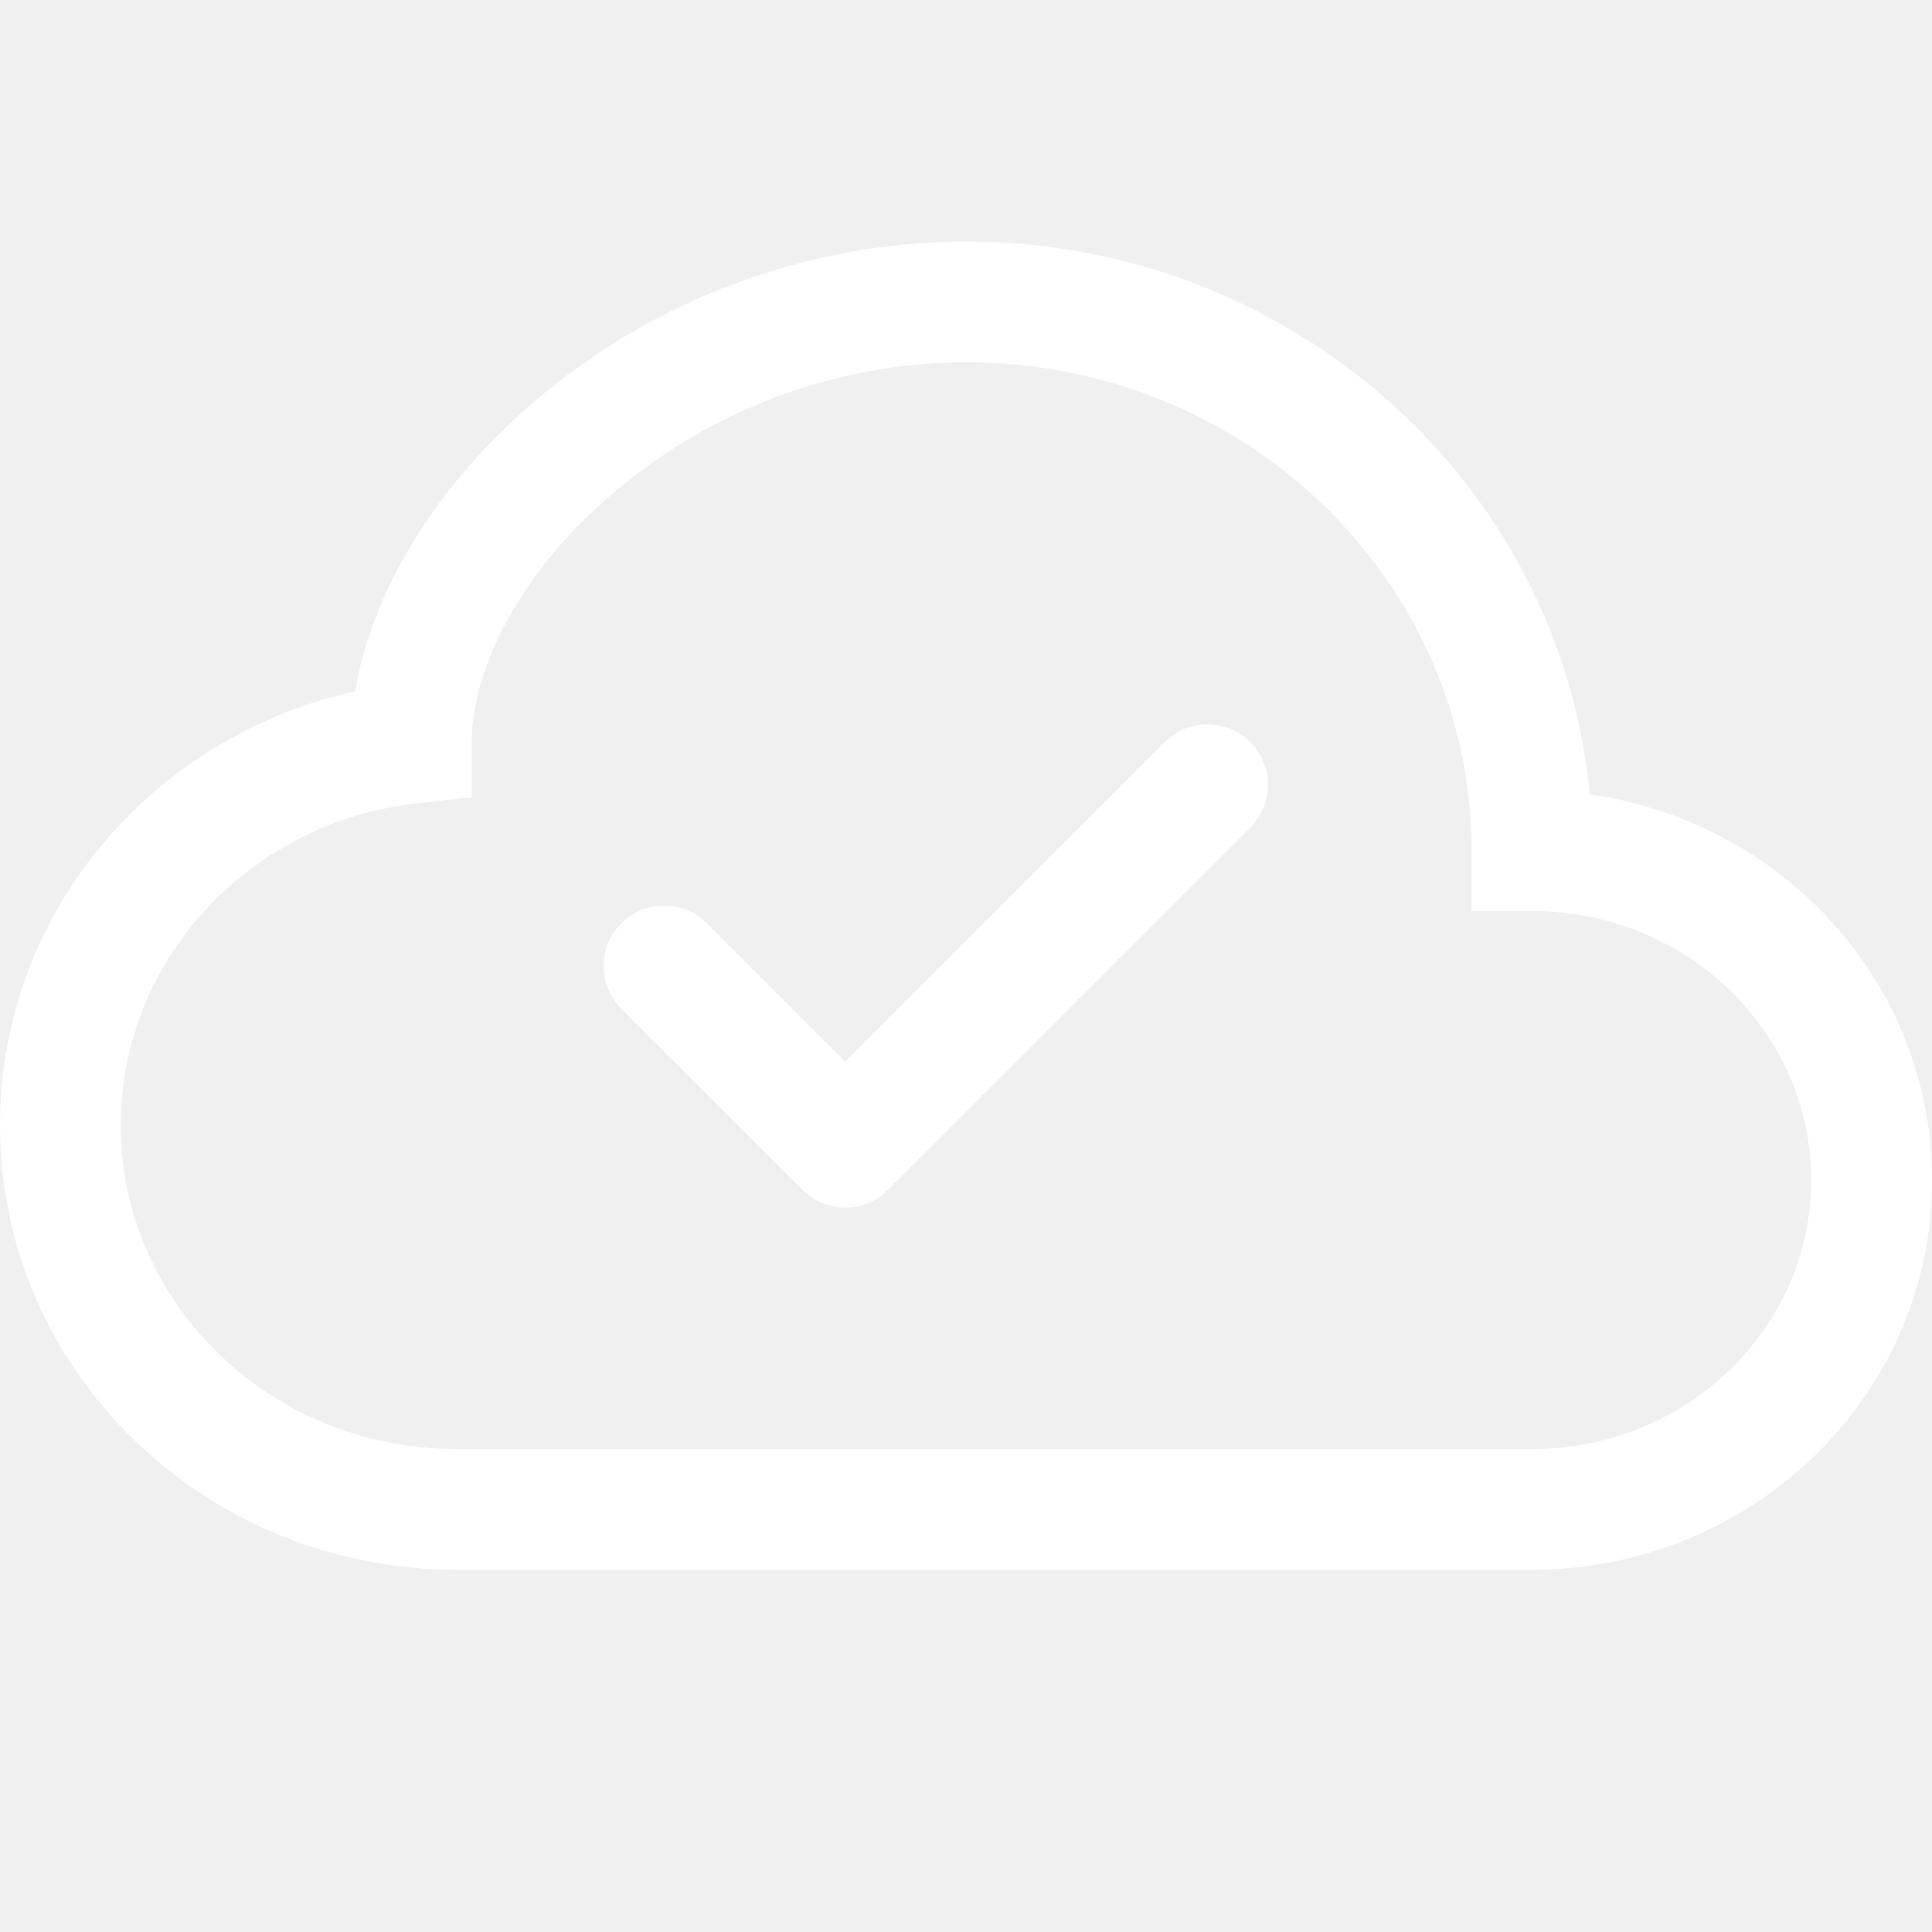
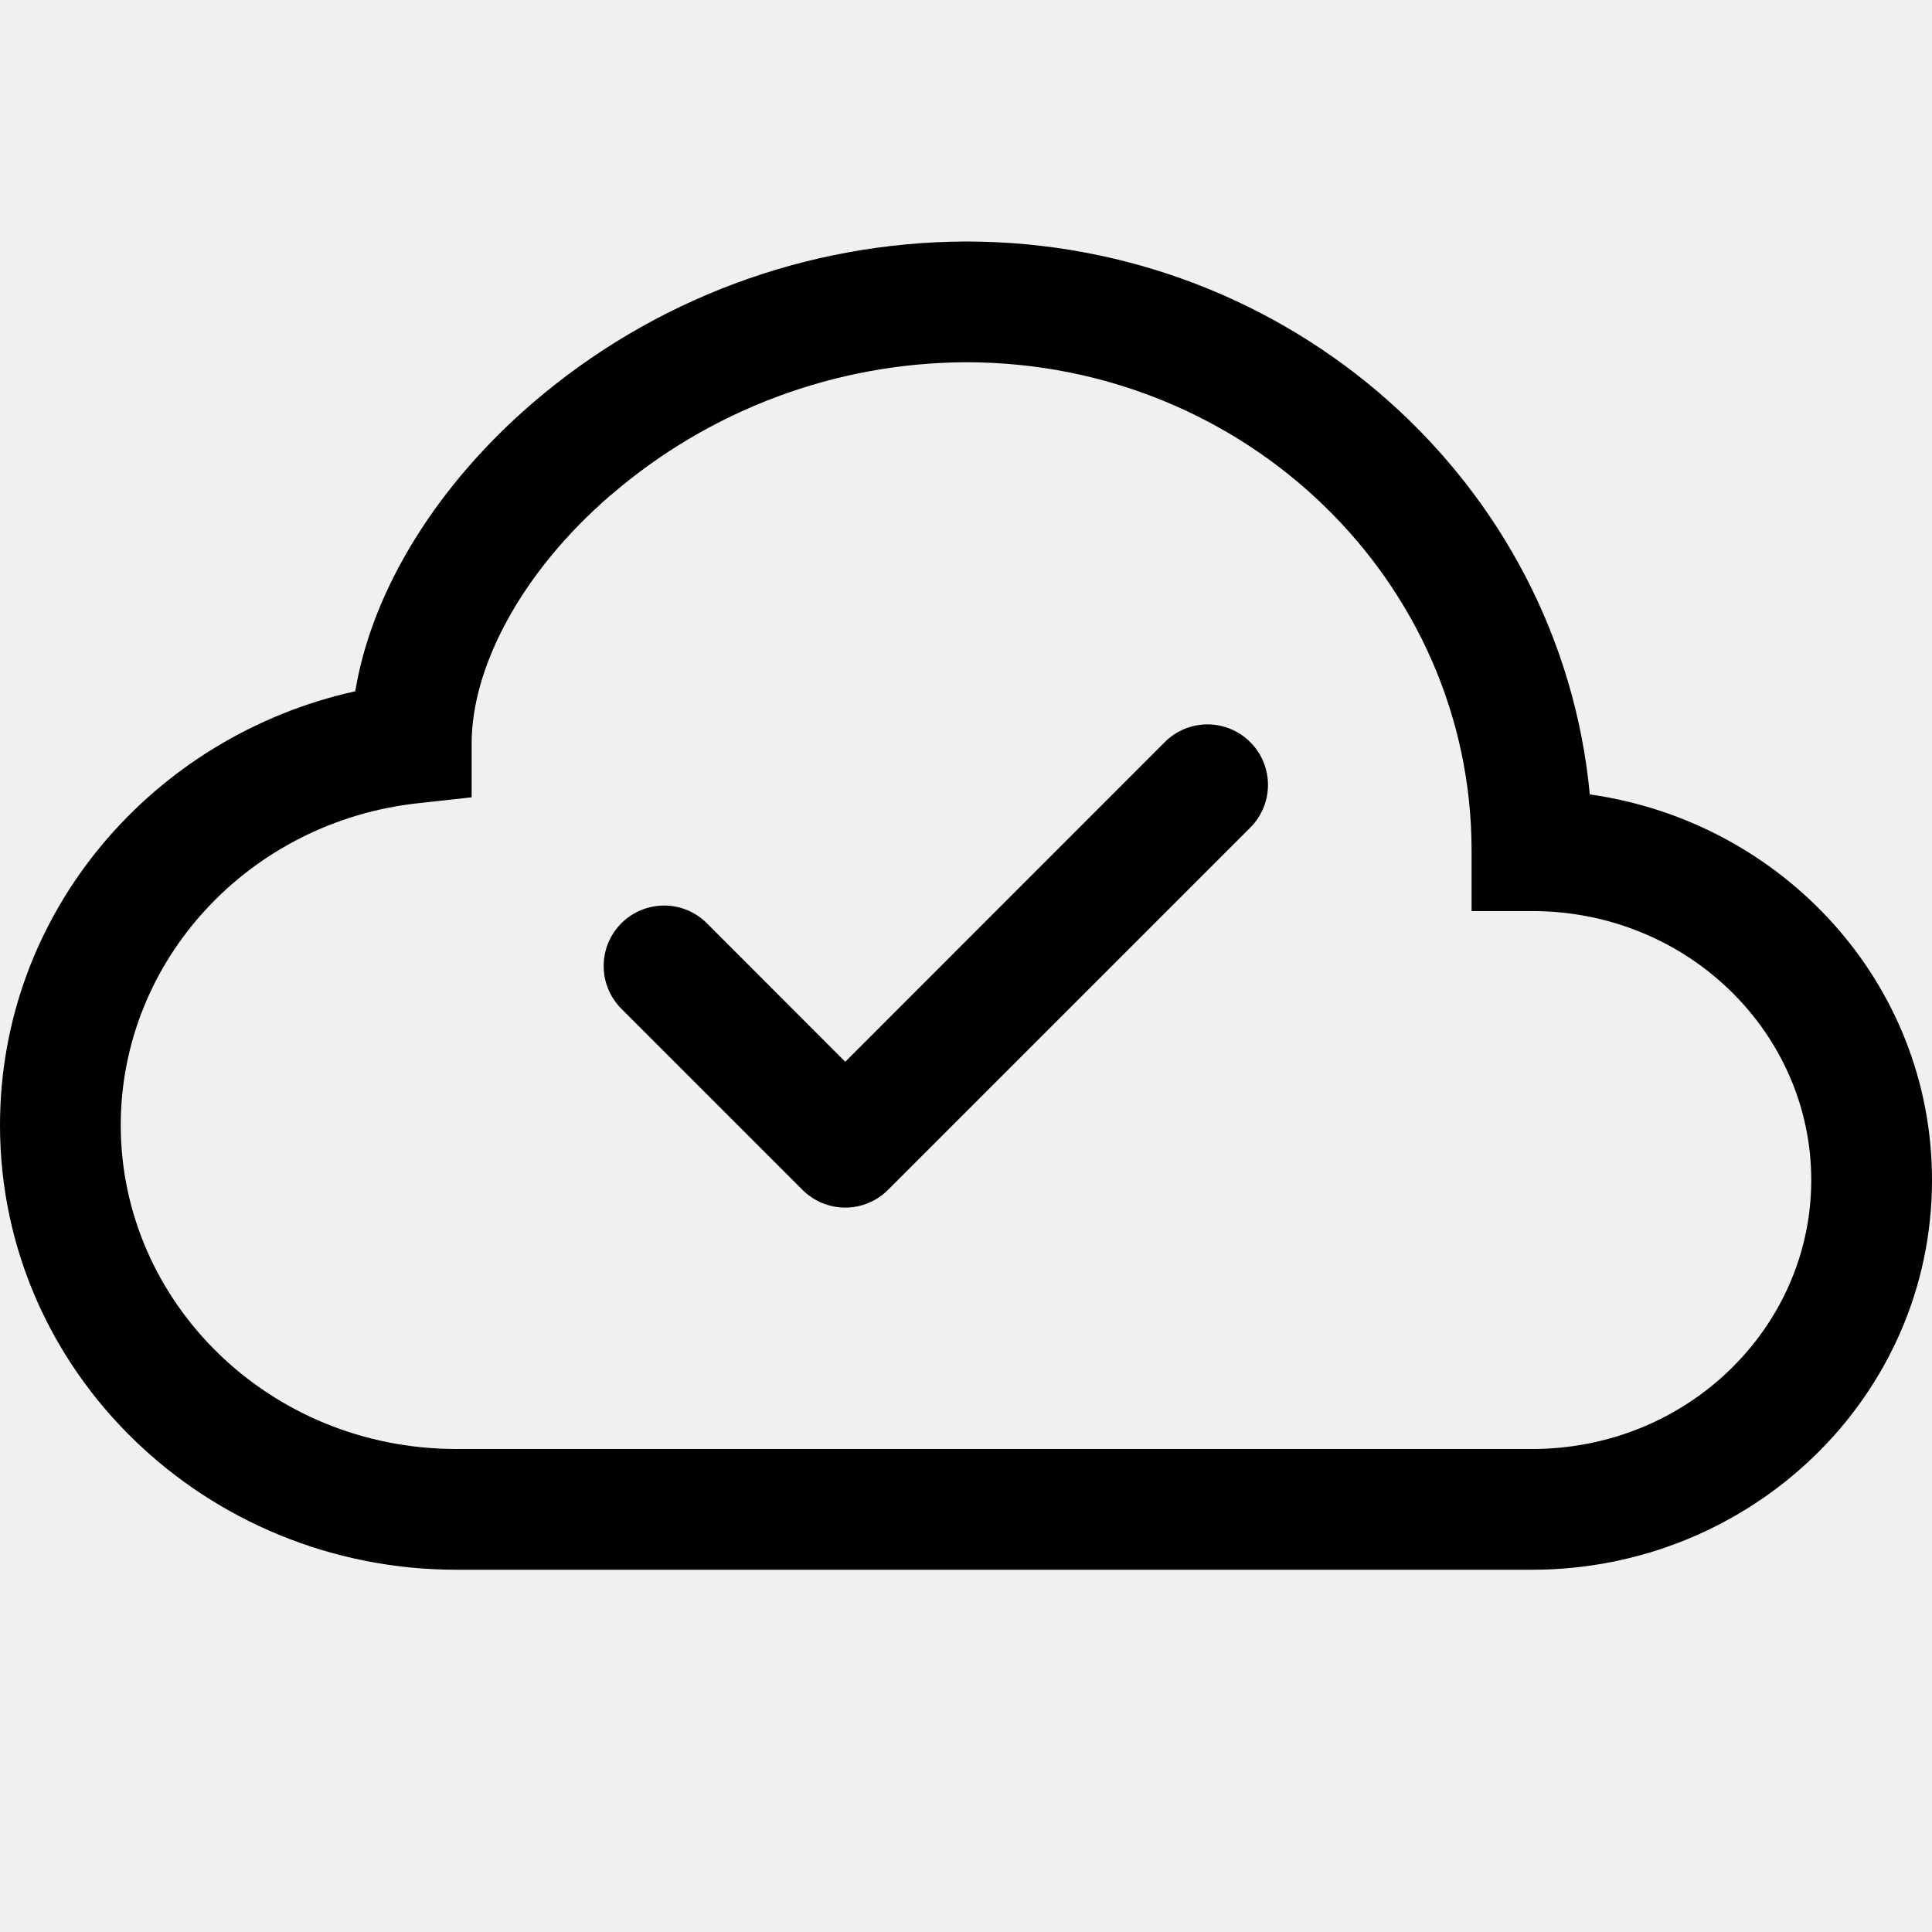
- <svg xmlns="http://www.w3.org/2000/svg" viewBox="0 0 16 16" height="48" width="48" focusable="false" role="img" fill="white" class="StyledIconBase-ea9ulj-0 cuLlVI">
+ <svg xmlns="http://www.w3.org/2000/svg" viewBox="0 0 16 16" height="22" width="22" focusable="false" role="img" fill="currentColor" class="StyledIconBase-ea9ulj-0 cuLlVI">
  <path fill-rule="evenodd" d="M10.354 6.146a.5.5 0 0 1 0 .708l-3 3a.5.5 0 0 1-.708 0l-1.5-1.5a.5.5 0 1 1 .708-.708L7 8.793l2.646-2.647a.5.5 0 0 1 .708 0z" />
  <path d="M4.406 3.342A5.53 5.53 0 0 1 8 2c2.69 0 4.923 2 5.166 4.579C14.758 6.804 16 8.137 16 9.773 16 11.569 14.502 13 12.687 13H3.781C1.708 13 0 11.366 0 9.318c0-1.763 1.266-3.223 2.942-3.593.143-.863.698-1.723 1.464-2.383zm.653.757c-.757.653-1.153 1.44-1.153 2.056v.448l-.445.049C2.064 6.805 1 7.952 1 9.318 1 10.785 2.23 12 3.781 12h8.906C13.98 12 15 10.988 15 9.773c0-1.216-1.02-2.228-2.313-2.228h-.5v-.5C12.188 4.825 10.328 3 8 3a4.53 4.53 0 0 0-2.941 1.1z" />
</svg>
